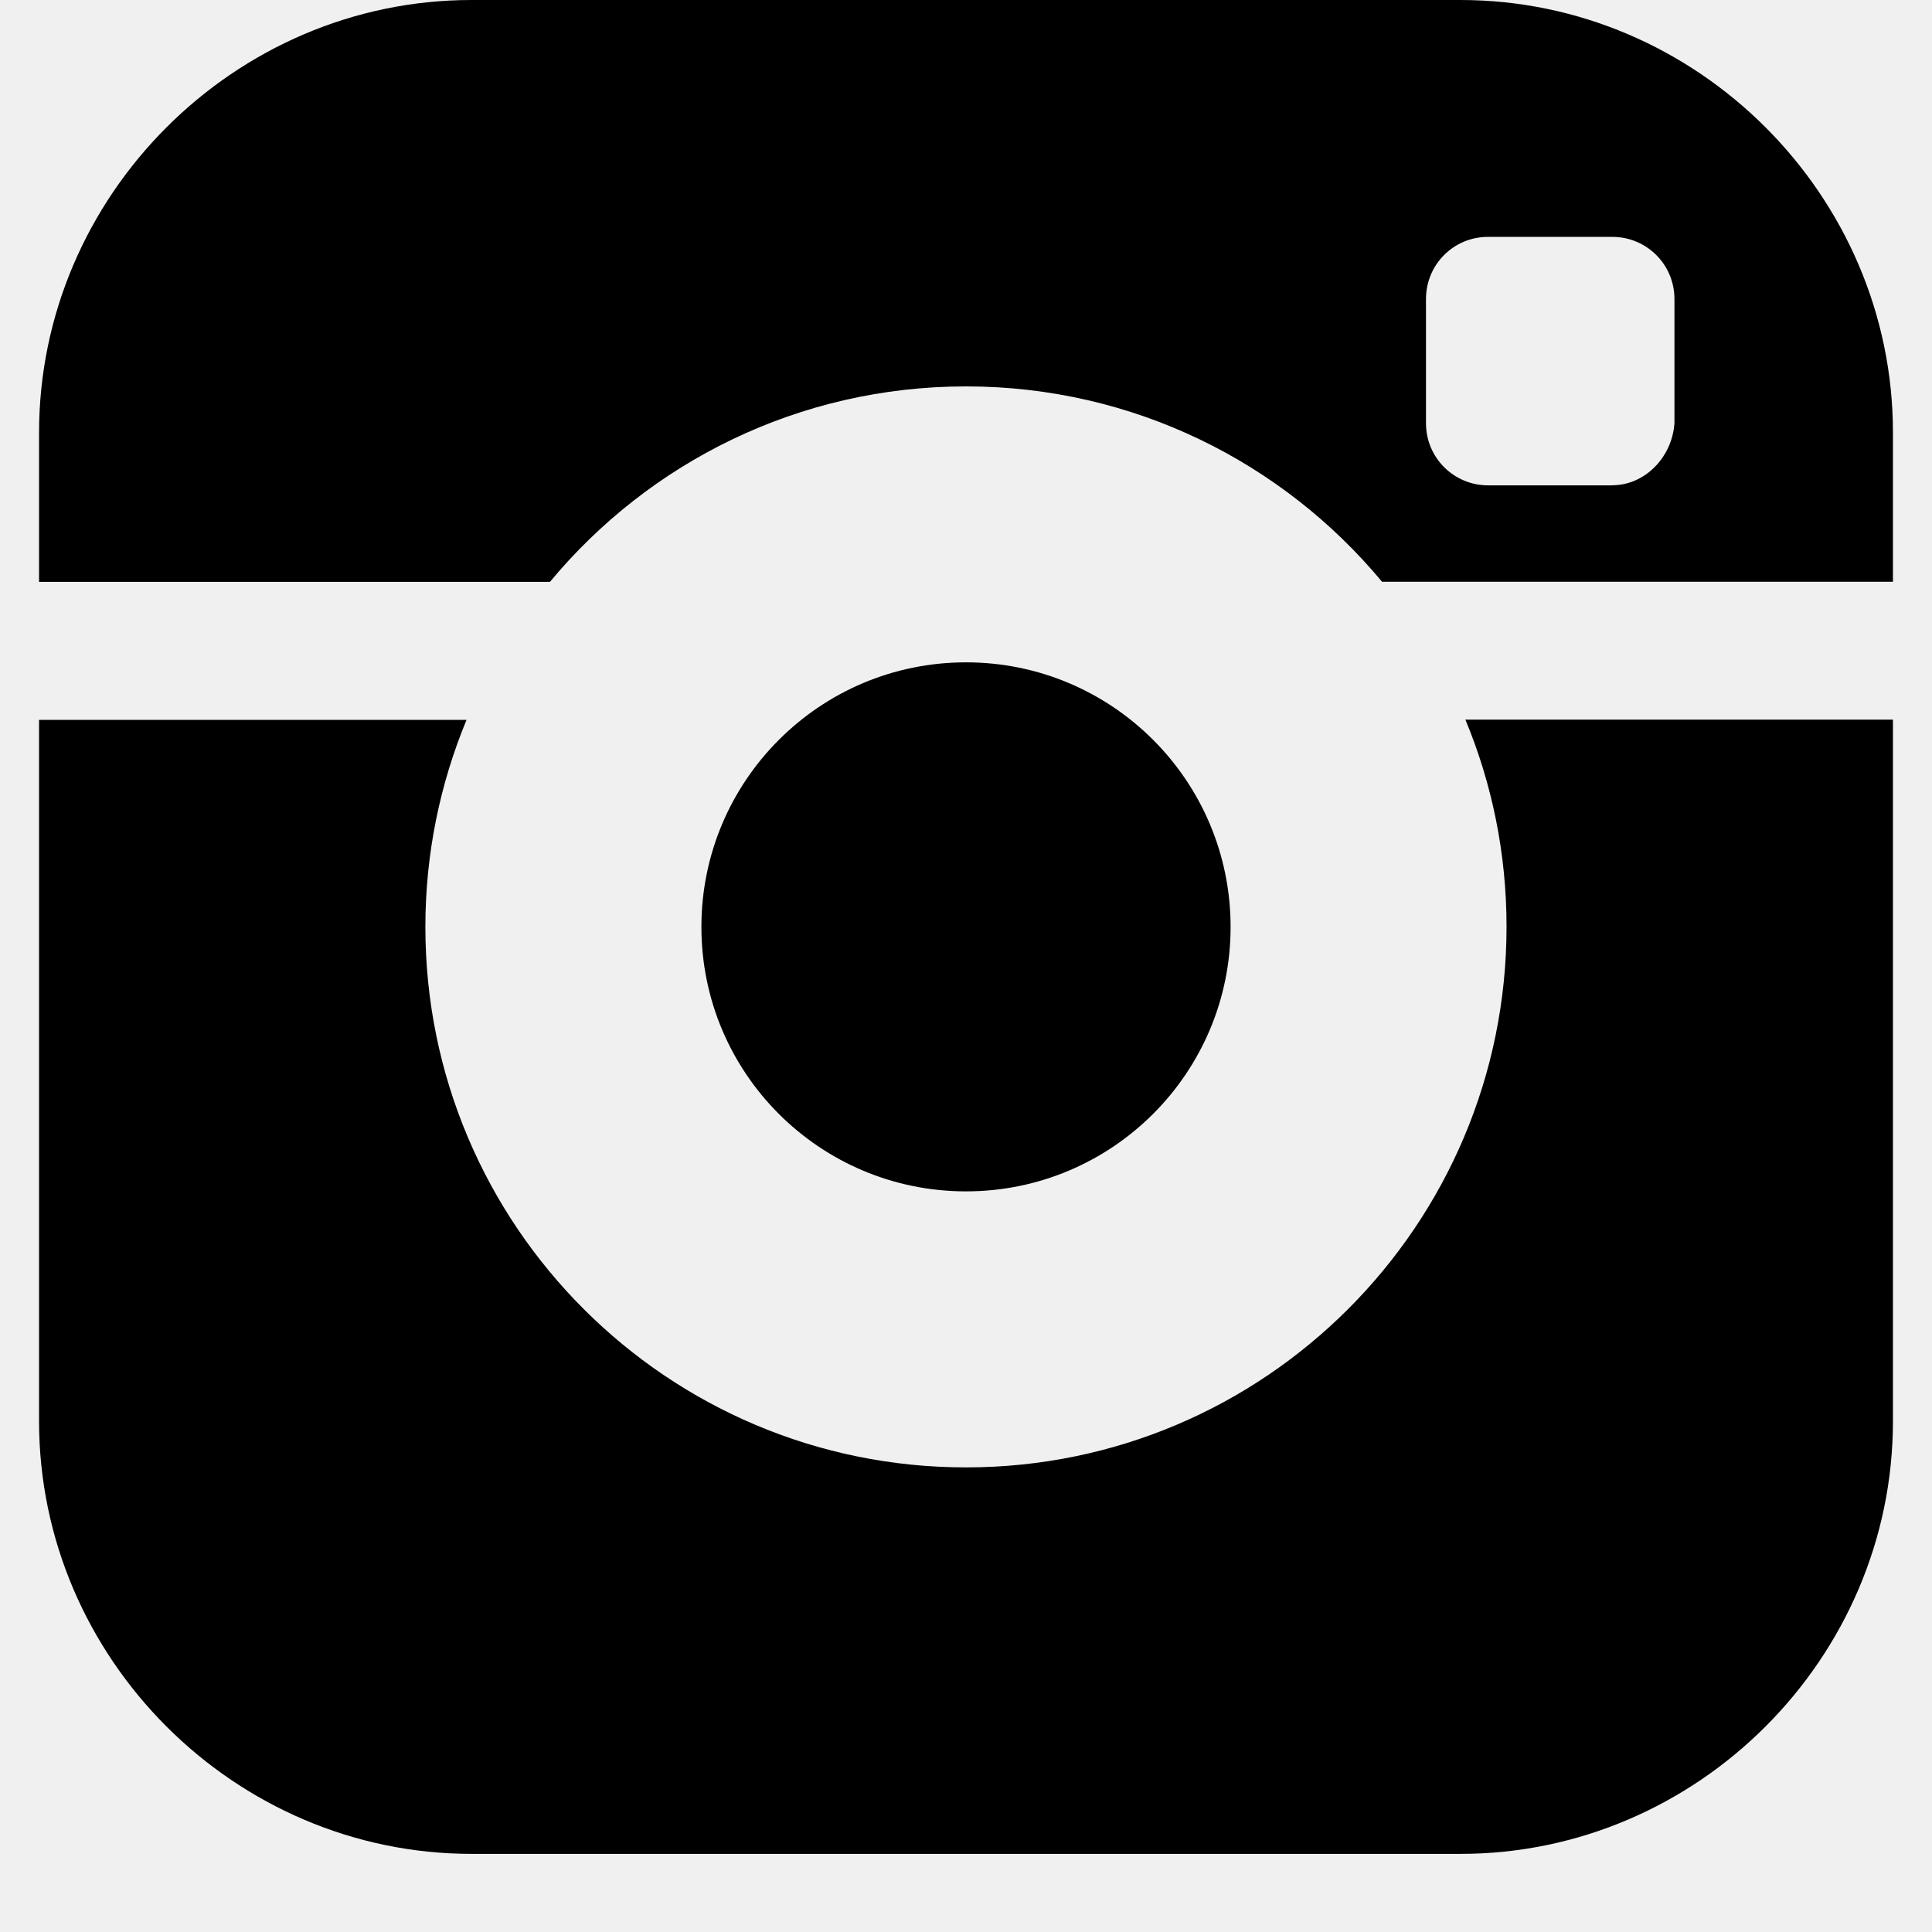
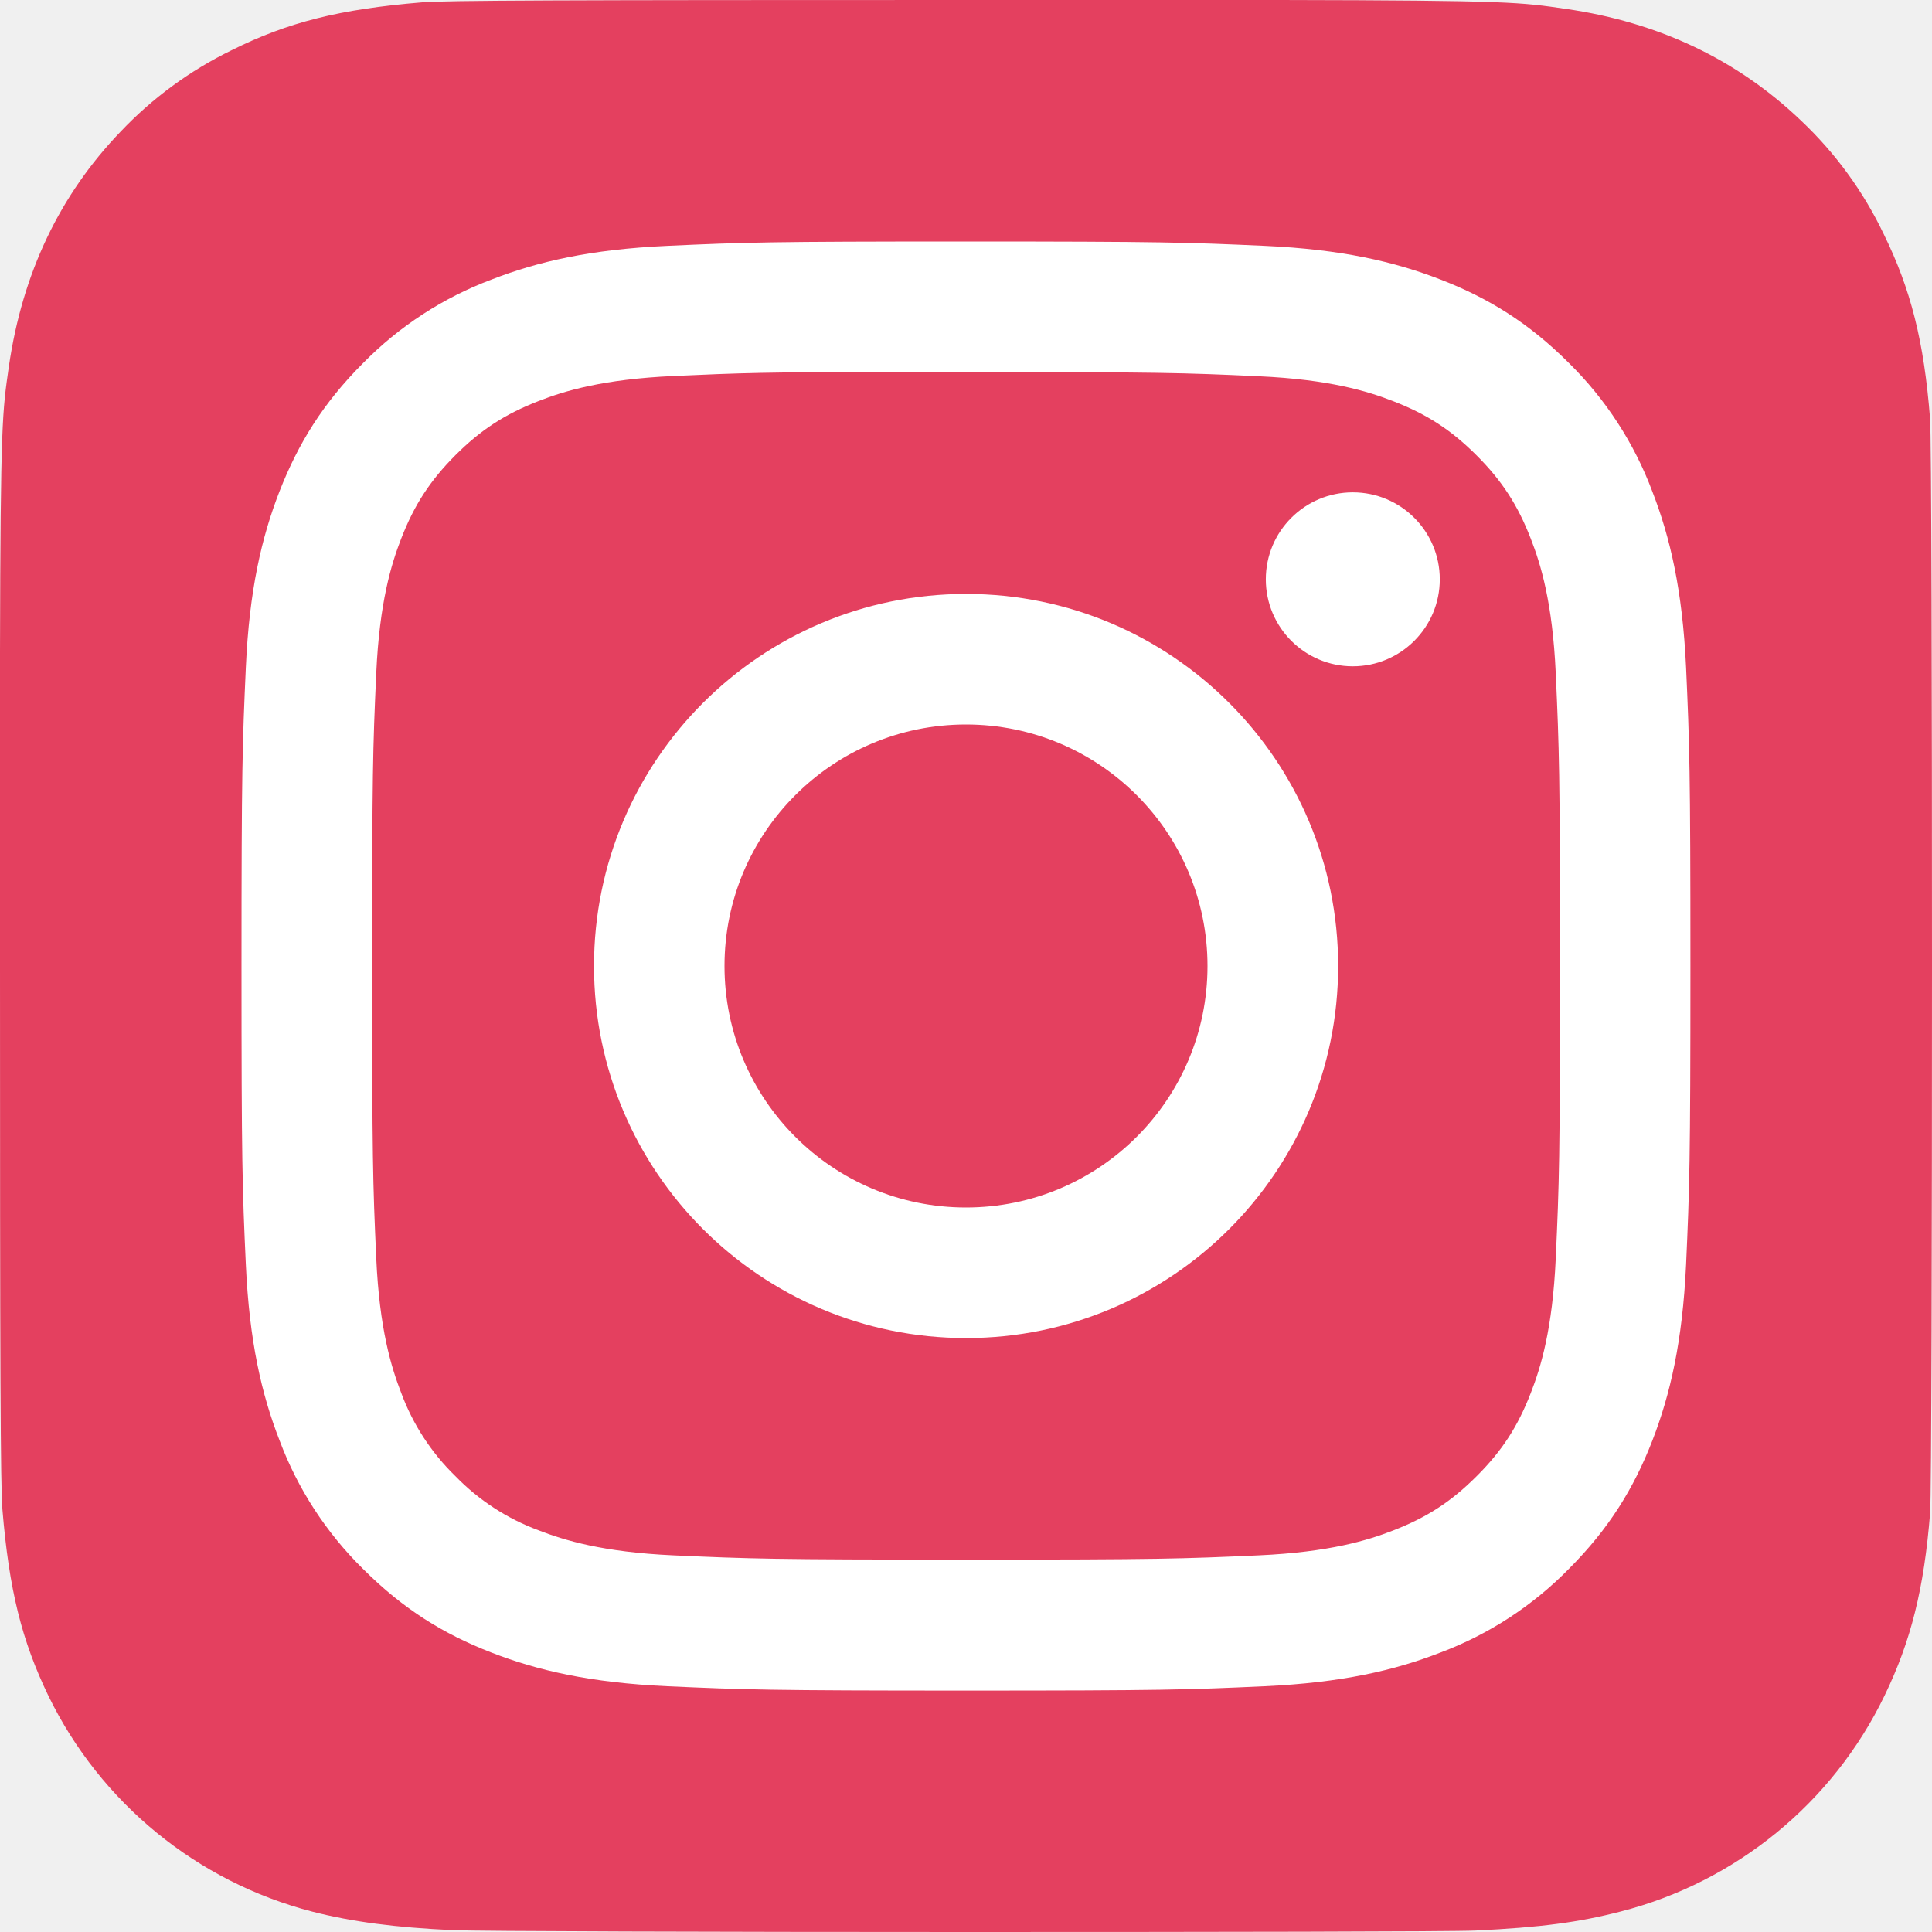
- <svg xmlns="http://www.w3.org/2000/svg" width="23" height="23">
-   <path d="M5.554 8.57c-.315.76-.49 1.592-.49 2.465 0 3.553 2.882 6.434 6.436 6.434s6.435-2.884 6.435-6.437c0-.873-.174-1.706-.49-2.465h5.09V6.926h-6.082C15.273 5.506 13.493 4.6 11.5 4.6c-1.992 0-3.773.905-4.953 2.327H.465V8.57h5.09zm11.833 13.5H5.613c-2.82 0-5.148-2.328-5.148-5.15V5.15C.465 2.328 2.793 0 5.613 0h11.774c2.82 0 5.148 2.327 5.148 5.148V16.92c0 2.822-2.328 5.15-5.148 5.15zm1.807-16.293c.383 0 .712-.328.74-.74V3.56c0-.41-.33-.74-.74-.74h-1.48c-.41 0-.738.33-.738.74v1.478c0 .41.33.74.74.74h1.478z" />
-   <path d="M11.5 14.183c1.74 0 3.15-1.41 3.15-3.148 0-1.74-1.41-3.15-3.15-3.15s-3.15 1.41-3.15 3.15 1.41 3.148 3.15 3.148z" />
+ <svg xmlns="http://www.w3.org/2000/svg" viewBox="0 0 24 24">
+   <g fill="none" fill-rule="nonzero">
+     <path fill="#e4405f" d="M12.004 0c-5.01 0-6.475.005-6.76.029-1.028.085-1.668.247-2.365.594A4.79 4.79 0 0 0 1.5 1.633C.74 2.423.278 3.396.11 4.553c-.08.56-.104.675-.11 3.542v3.9c0 5.007.006 6.472.03 6.756.083 1 .24 1.63.573 2.319a5.055 5.055 0 0 0 3.276 2.677c.495.127 1.04.198 1.742.23.297.014 3.326.023 6.357.023s6.062-.004 6.352-.018c.812-.039 1.283-.102 1.805-.237a5.025 5.025 0 0 0 3.276-2.682c.326-.673.491-1.326.566-2.275.016-.206.023-3.503.023-6.796s-.007-6.584-.024-6.79c-.075-.964-.24-1.612-.577-2.297a4.757 4.757 0 0 0-1.027-1.408C21.578.739 20.607.277 19.45.11c-.56-.081-.672-.105-3.54-.11h-3.906z" />
+     <path fill="#FFF" d="M12 3c-2.443 0-2.75.01-3.71.054-.958.044-1.612.196-2.185.419A4.407 4.407 0 0 0 4.511 4.51c-.5.5-.808 1.003-1.039 1.594-.223.573-.375 1.227-.418 2.185C3.011 9.249 3 9.556 3 12s.01 2.75.054 3.71c.044.958.196 1.612.419 2.184A4.41 4.41 0 0 0 4.51 19.49c.5.5 1.002.809 1.593 1.038.573.223 1.227.375 2.185.419.96.043 1.267.054 3.71.054 2.445 0 2.751-.01 3.711-.054.958-.044 1.613-.196 2.186-.419a4.403 4.403 0 0 0 1.593-1.038c.5-.5.808-1.003 1.038-1.594.222-.573.374-1.227.419-2.185.043-.96.054-1.266.054-3.71s-.011-2.751-.054-3.711c-.045-.958-.197-1.612-.419-2.184A4.417 4.417 0 0 0 19.49 4.51c-.5-.5-1.002-.808-1.594-1.037-.574-.223-1.228-.375-2.186-.419-.96-.043-1.266-.054-3.711-.054h.003zm-.807 1.622h.808c2.403 0 2.688.008 3.637.052.877.04 1.353.186 1.67.31.42.163.72.358 1.035.673.315.315.51.615.673 1.035.124.317.27.793.31 1.67.043.95.053 1.234.053 3.636s-.01 2.687-.053 3.636c-.04.877-.186 1.353-.31 1.67-.163.42-.358.72-.673 1.034-.315.315-.614.51-1.034.673-.317.124-.794.27-1.671.31-.95.043-1.234.053-3.637.053s-2.688-.01-3.637-.053c-.877-.04-1.354-.187-1.671-.31a2.788 2.788 0 0 1-1.035-.673 2.79 2.79 0 0 1-.674-1.035c-.123-.316-.27-.793-.31-1.67-.043-.949-.051-1.234-.051-3.637 0-2.404.008-2.687.051-3.636.04-.877.187-1.354.31-1.67.163-.42.359-.72.674-1.036.315-.315.615-.51 1.035-.673.317-.124.794-.27 1.671-.31.83-.038 1.152-.05 2.83-.051v.002zm5.612 1.494a1.08 1.08 0 1 0 0 2.161 1.08 1.08 0 0 0 0-2.161zm-4.804 1.262a4.622 4.622 0 1 0 0 9.244 4.622 4.622 0 0 0 0-9.244zM12 9a3 3 0 1 1 0 6 3 3 0 0 1 0-6z" />
+   </g>
</svg>
